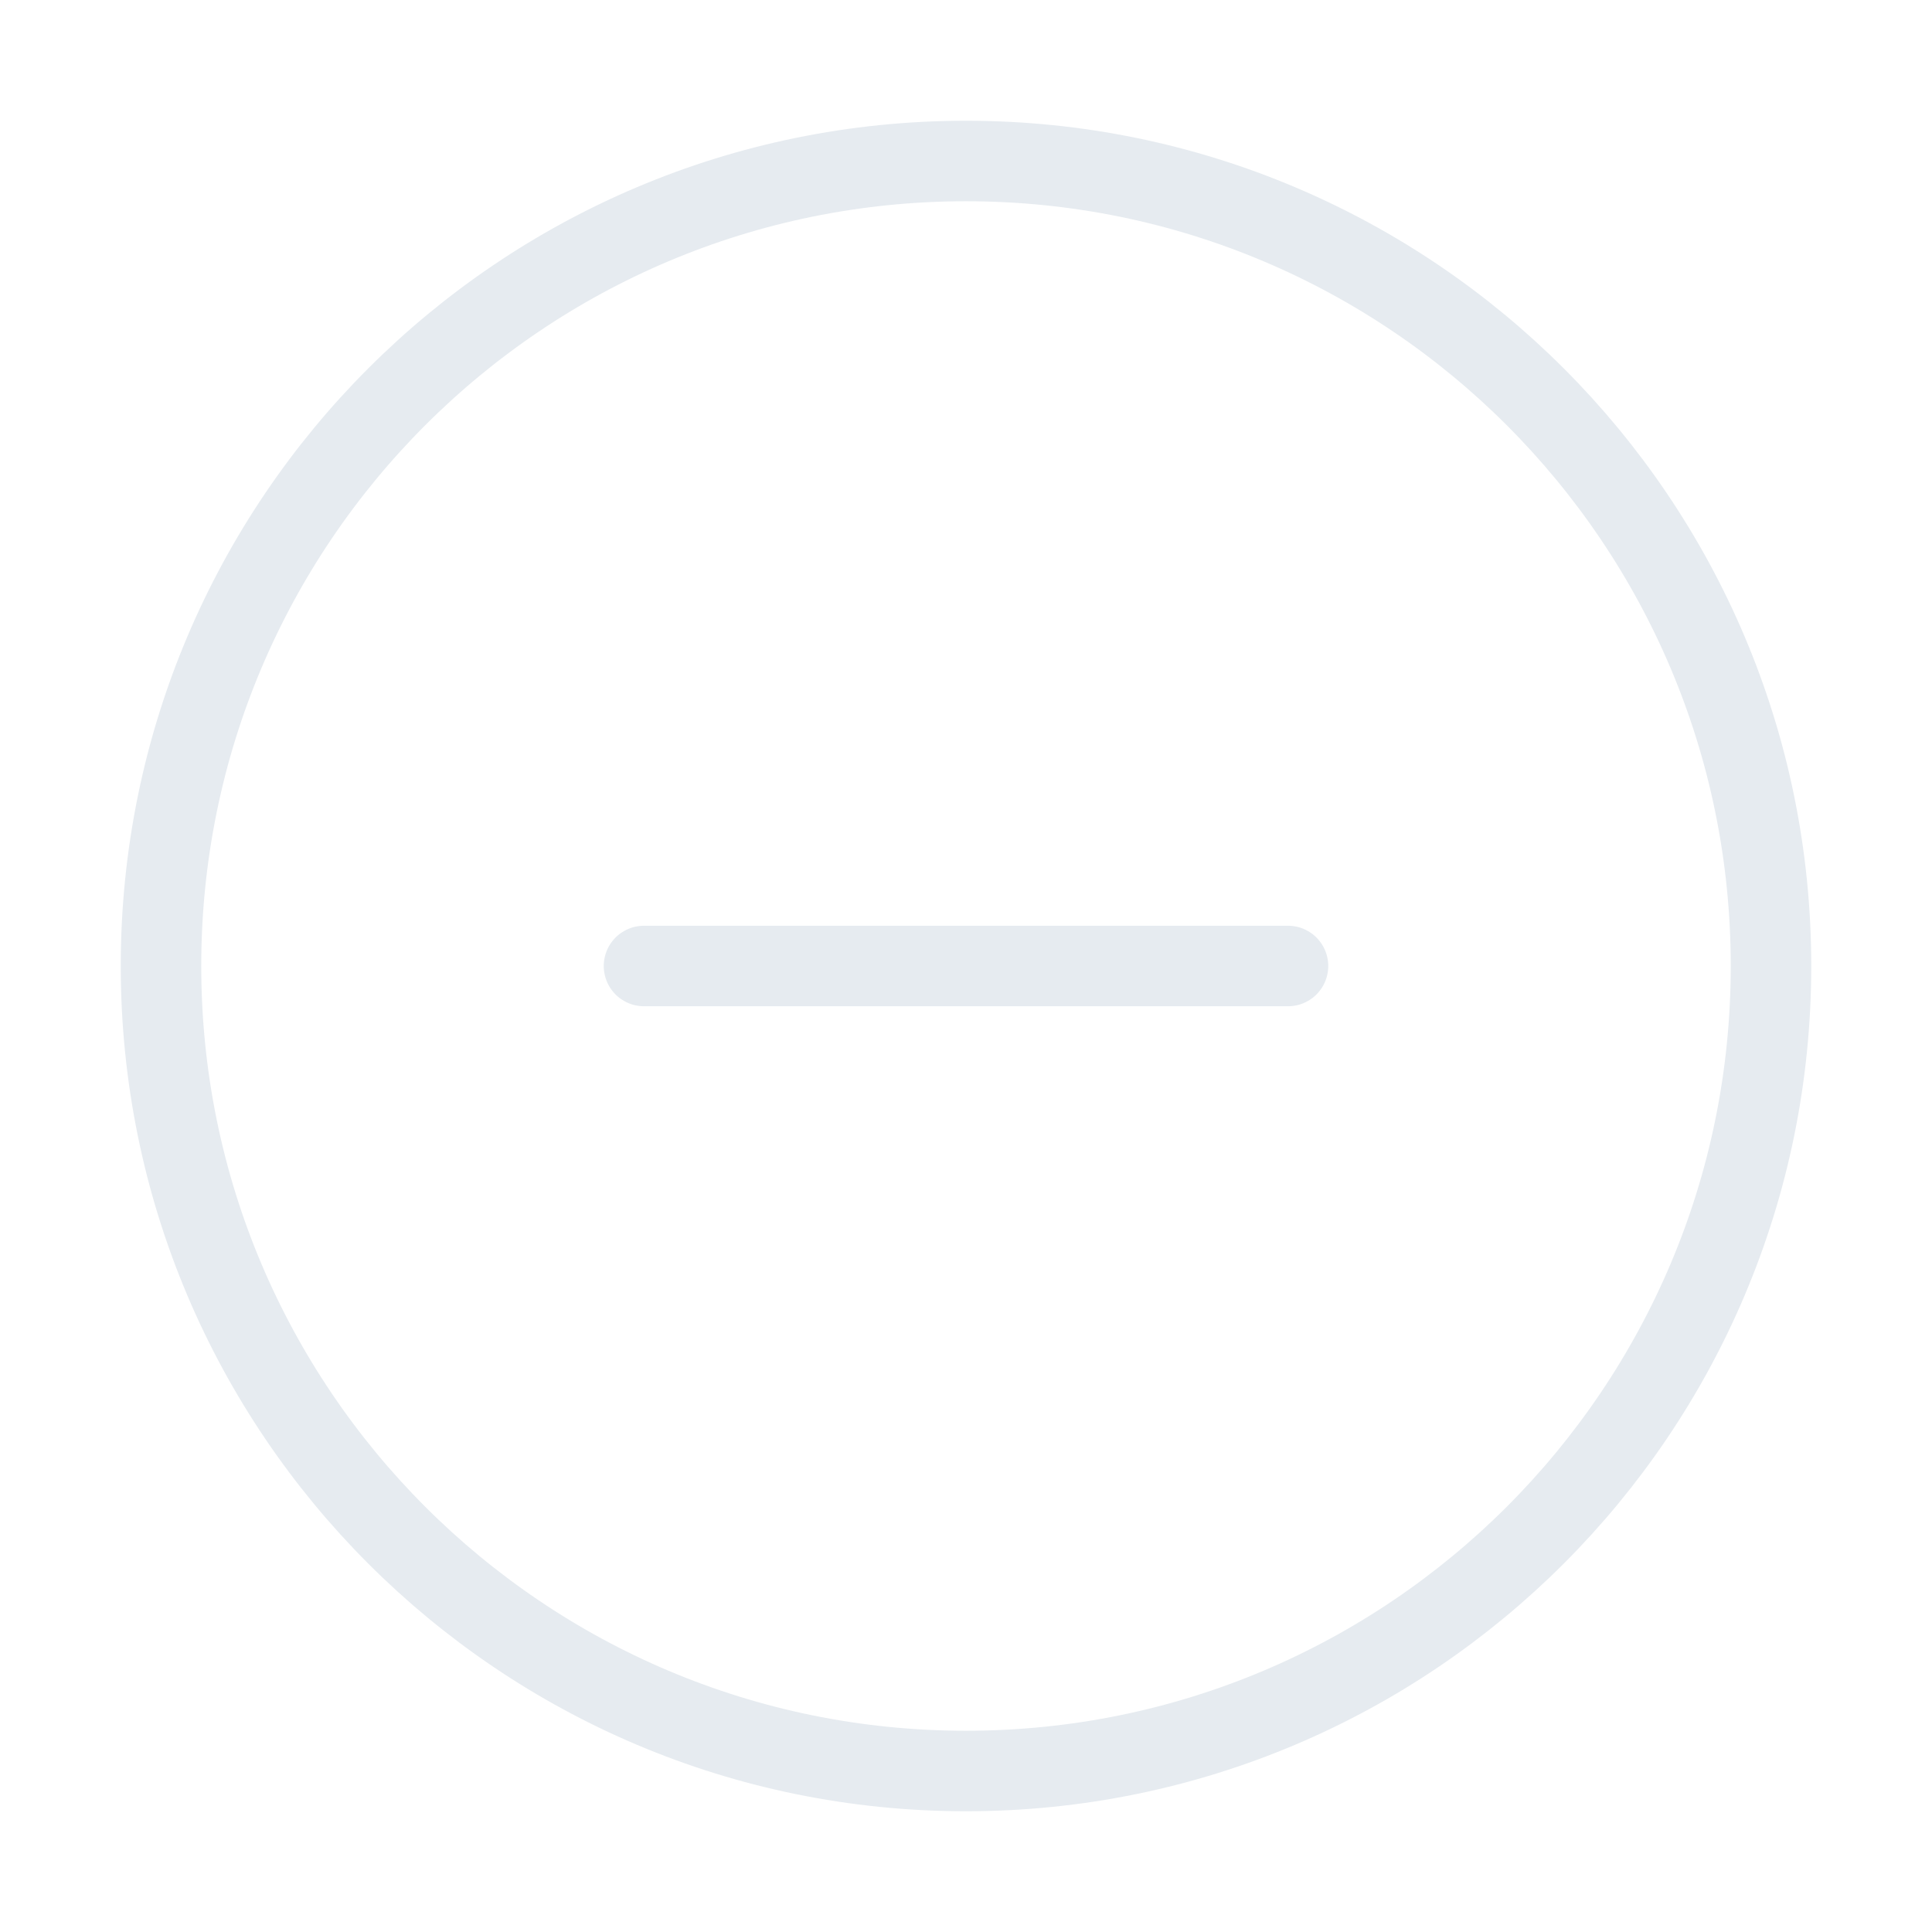
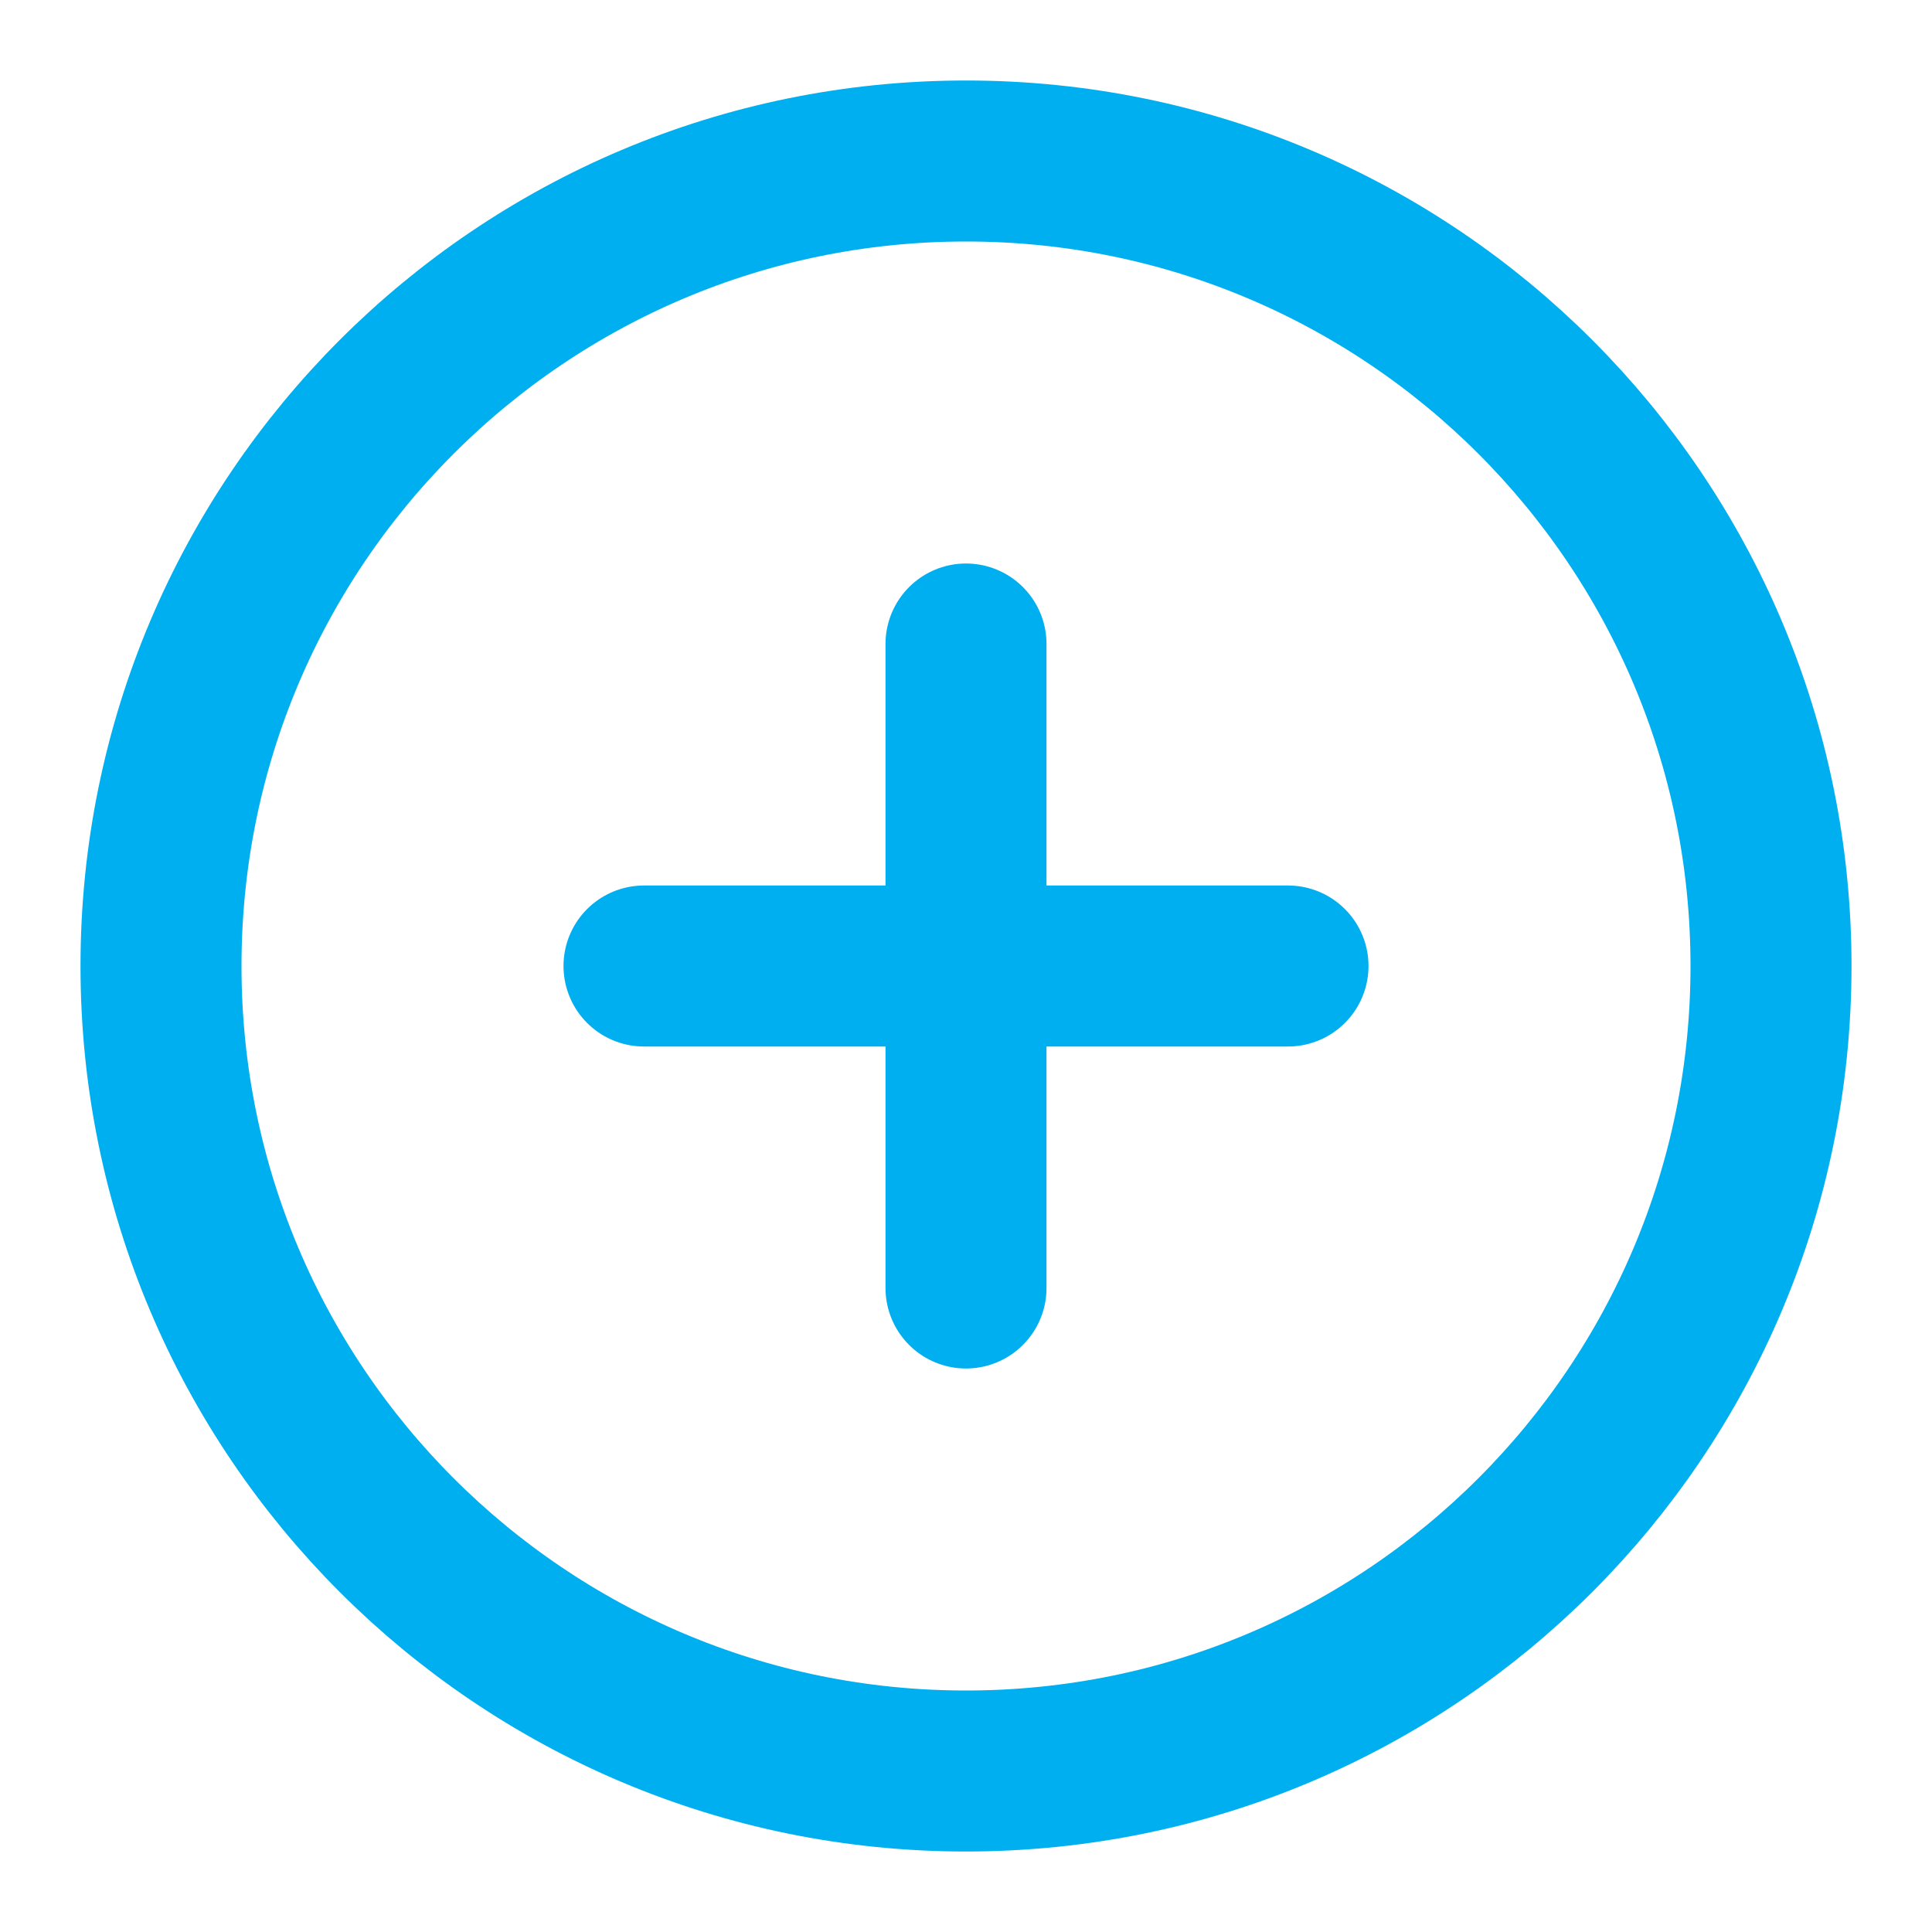
<svg xmlns="http://www.w3.org/2000/svg" width="24" height="24" viewBox="0 0 24 24" fill="none">
-   <path d="M12 22C17.523 22 22 17.523 22 12C22 6.477 17.523 2 12 2C6.477 2 2 6.477 2 12C2 17.523 6.477 22 12 22Z" stroke="#E6EBF0" stroke-linecap="round" stroke-linejoin="round" />
-   <path d="M8 12H16" stroke="#E6EBF0" stroke-linecap="round" stroke-linejoin="round" />
+   <path d="M12 8V16M8 12H16M22 12C22 17.523 17.523 22 12 22C6.477 22 2 17.523 2 12C2 6.477 6.477 2 12 2C17.523 2 22 6.477 22 12Z" stroke="#00AFF0" stroke-width="2" stroke-linecap="round" stroke-linejoin="round" />
</svg>
